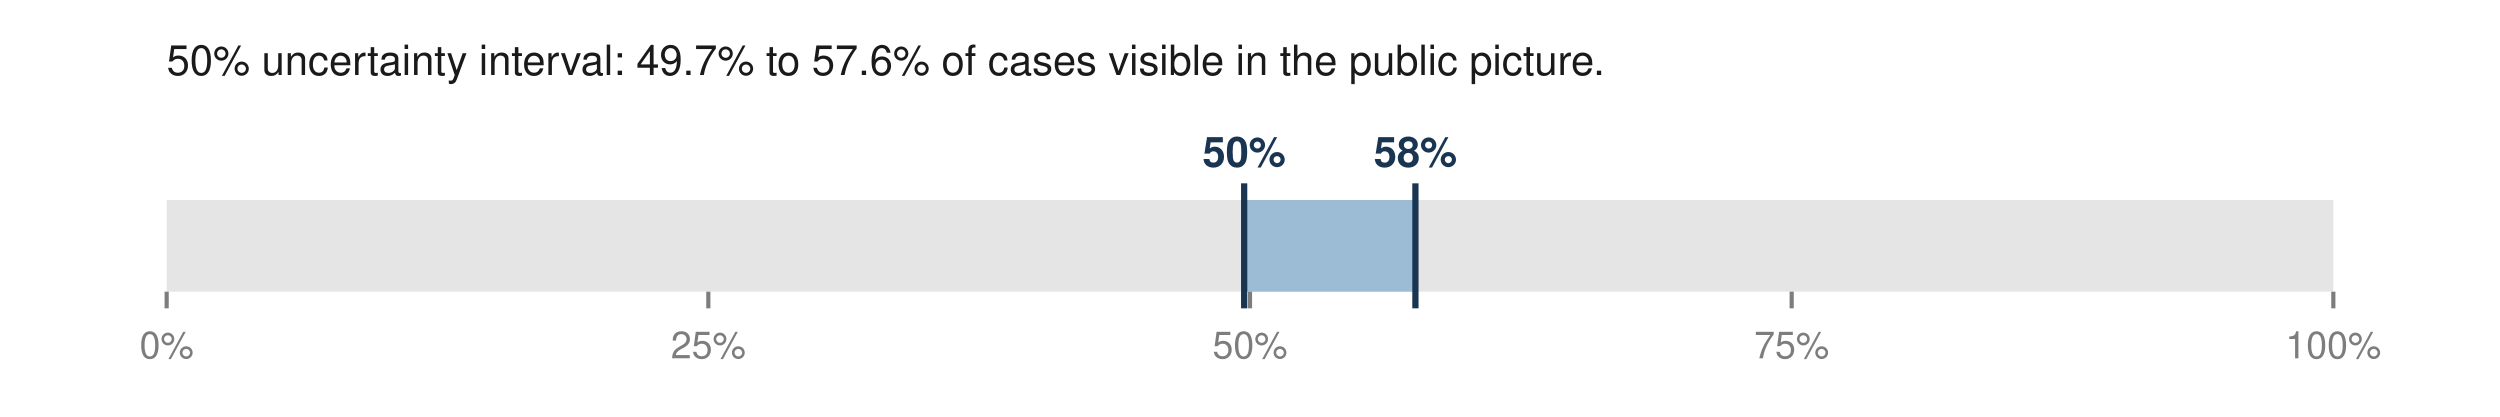
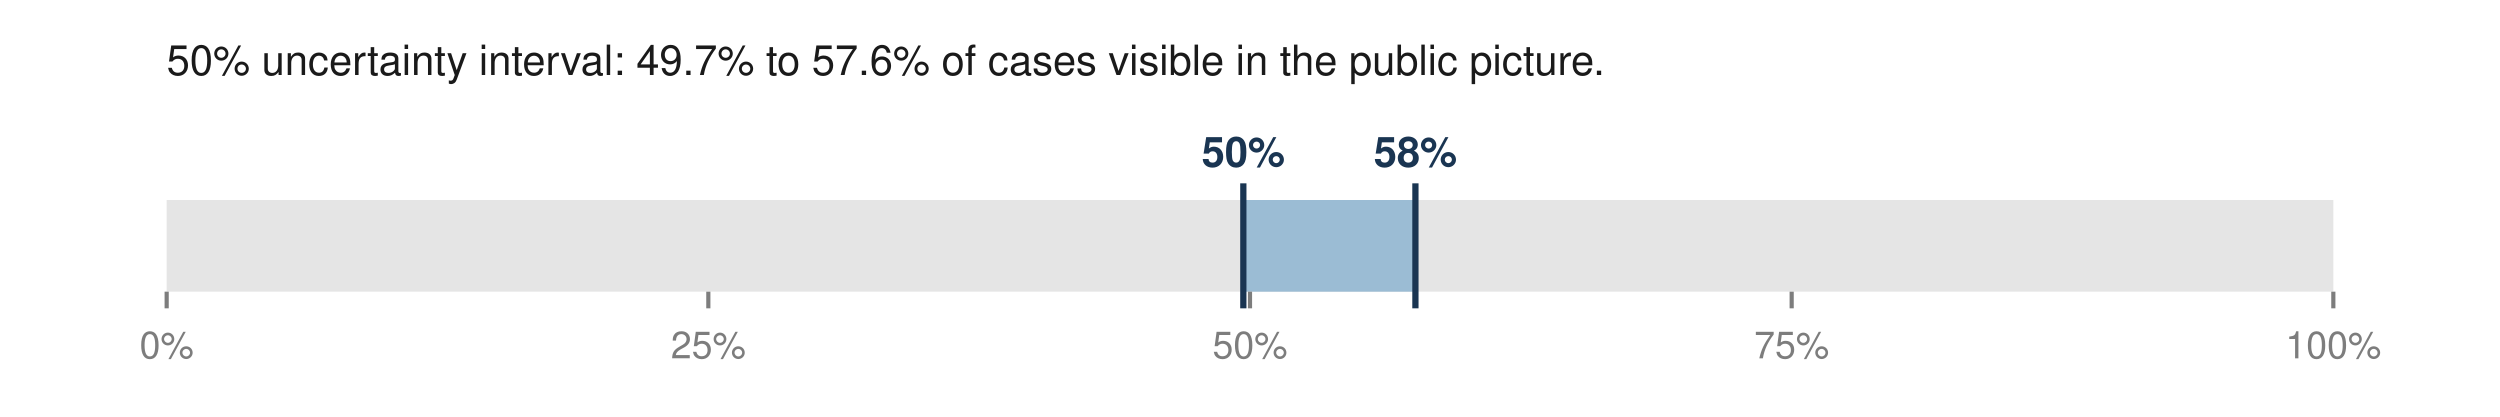
<svg xmlns="http://www.w3.org/2000/svg" viewBox="0 0 600 100" width="600" height="100" role="img" aria-labelledby="t">
  <text x="40.0" y="18.0" font-family="Helvetica,Arial,sans-serif" font-size="10" fill="#1a1a1a" font-weight="normal" text-anchor="start">50% uncertainty interval: 49.7% to 57.6% of cases visible in the public picture.</text>
  <rect x="40.0" y="48.0" width="520.0" height="22.0" fill="#e5e5e5" />
-   <rect x="298.6" y="48.0" width="41.1" height="22.0" fill="#9bbcd4" />
-   <line x1="298.6" y1="44.0" x2="298.6" y2="74.0" stroke="#1a3552" stroke-width="1.5" />
+   <rect x="298.4" y="48.0" width="41.3" height="22.0" fill="#9bbcd4" />
+   <line x1="298.4" y1="44.0" x2="298.4" y2="74.0" stroke="#1a3552" stroke-width="1.5" />
  <line x1="339.7" y1="44.0" x2="339.7" y2="74.0" stroke="#1a3552" stroke-width="1.5" />
-   <text x="298.6" y="40.0" font-family="Helvetica,Arial,sans-serif" font-size="10" fill="#1a3552" font-weight="bold" text-anchor="middle">50%</text>
+   <text x="298.4" y="40.0" font-family="Helvetica,Arial,sans-serif" font-size="10" fill="#1a3552" font-weight="bold" text-anchor="middle">50%</text>
  <text x="339.7" y="40.0" font-family="Helvetica,Arial,sans-serif" font-size="10" fill="#1a3552" font-weight="bold" text-anchor="middle">58%</text>
  <line x1="40.0" y1="70.0" x2="40.0" y2="74.0" stroke="#7d7d7d" stroke-width="1" />
  <text x="40.0" y="86.0" font-family="Helvetica,Arial,sans-serif" font-size="9" fill="#7d7d7d" font-weight="normal" text-anchor="middle">0%</text>
  <line x1="170.0" y1="70.0" x2="170.0" y2="74.0" stroke="#7d7d7d" stroke-width="1" />
  <text x="170.0" y="86.0" font-family="Helvetica,Arial,sans-serif" font-size="9" fill="#7d7d7d" font-weight="normal" text-anchor="middle">25%</text>
  <line x1="300.0" y1="70.0" x2="300.0" y2="74.0" stroke="#7d7d7d" stroke-width="1" />
  <text x="300.0" y="86.0" font-family="Helvetica,Arial,sans-serif" font-size="9" fill="#7d7d7d" font-weight="normal" text-anchor="middle">50%</text>
  <line x1="430.0" y1="70.0" x2="430.0" y2="74.0" stroke="#7d7d7d" stroke-width="1" />
  <text x="430.0" y="86.0" font-family="Helvetica,Arial,sans-serif" font-size="9" fill="#7d7d7d" font-weight="normal" text-anchor="middle">75%</text>
  <line x1="560.0" y1="70.0" x2="560.0" y2="74.0" stroke="#7d7d7d" stroke-width="1" />
  <text x="560.0" y="86.0" font-family="Helvetica,Arial,sans-serif" font-size="9" fill="#7d7d7d" font-weight="normal" text-anchor="middle">100%</text>
</svg>
